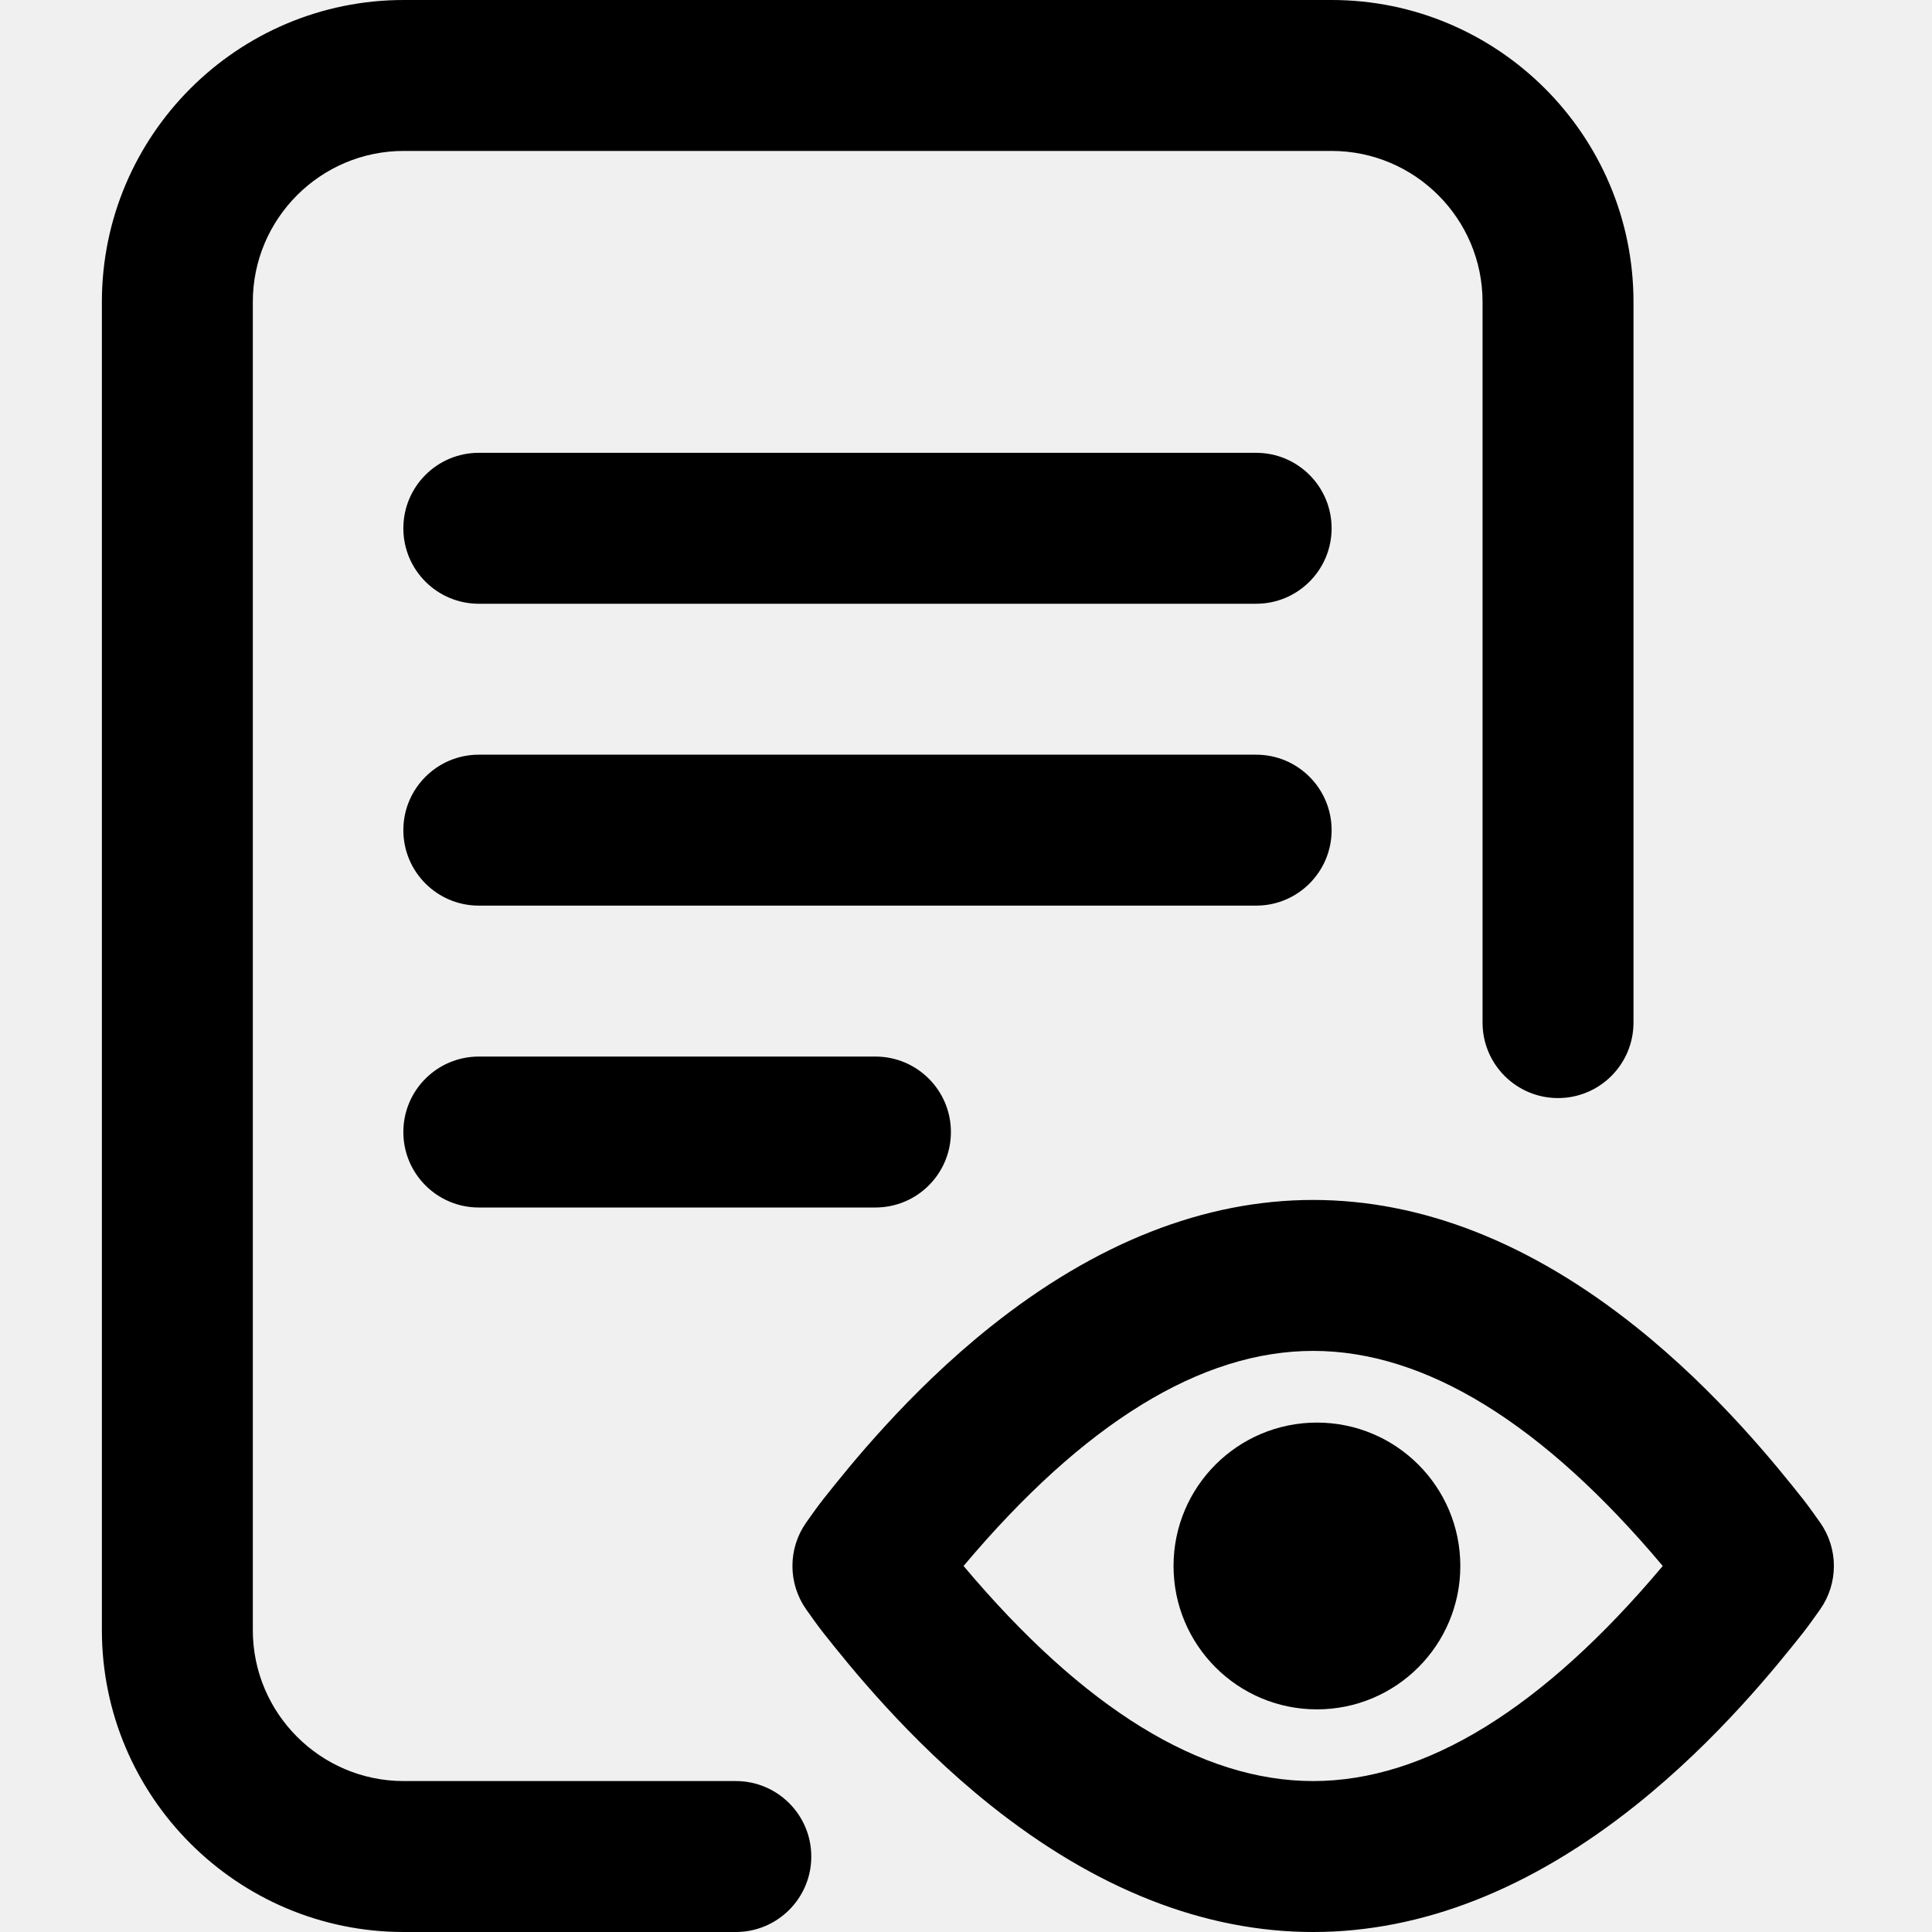
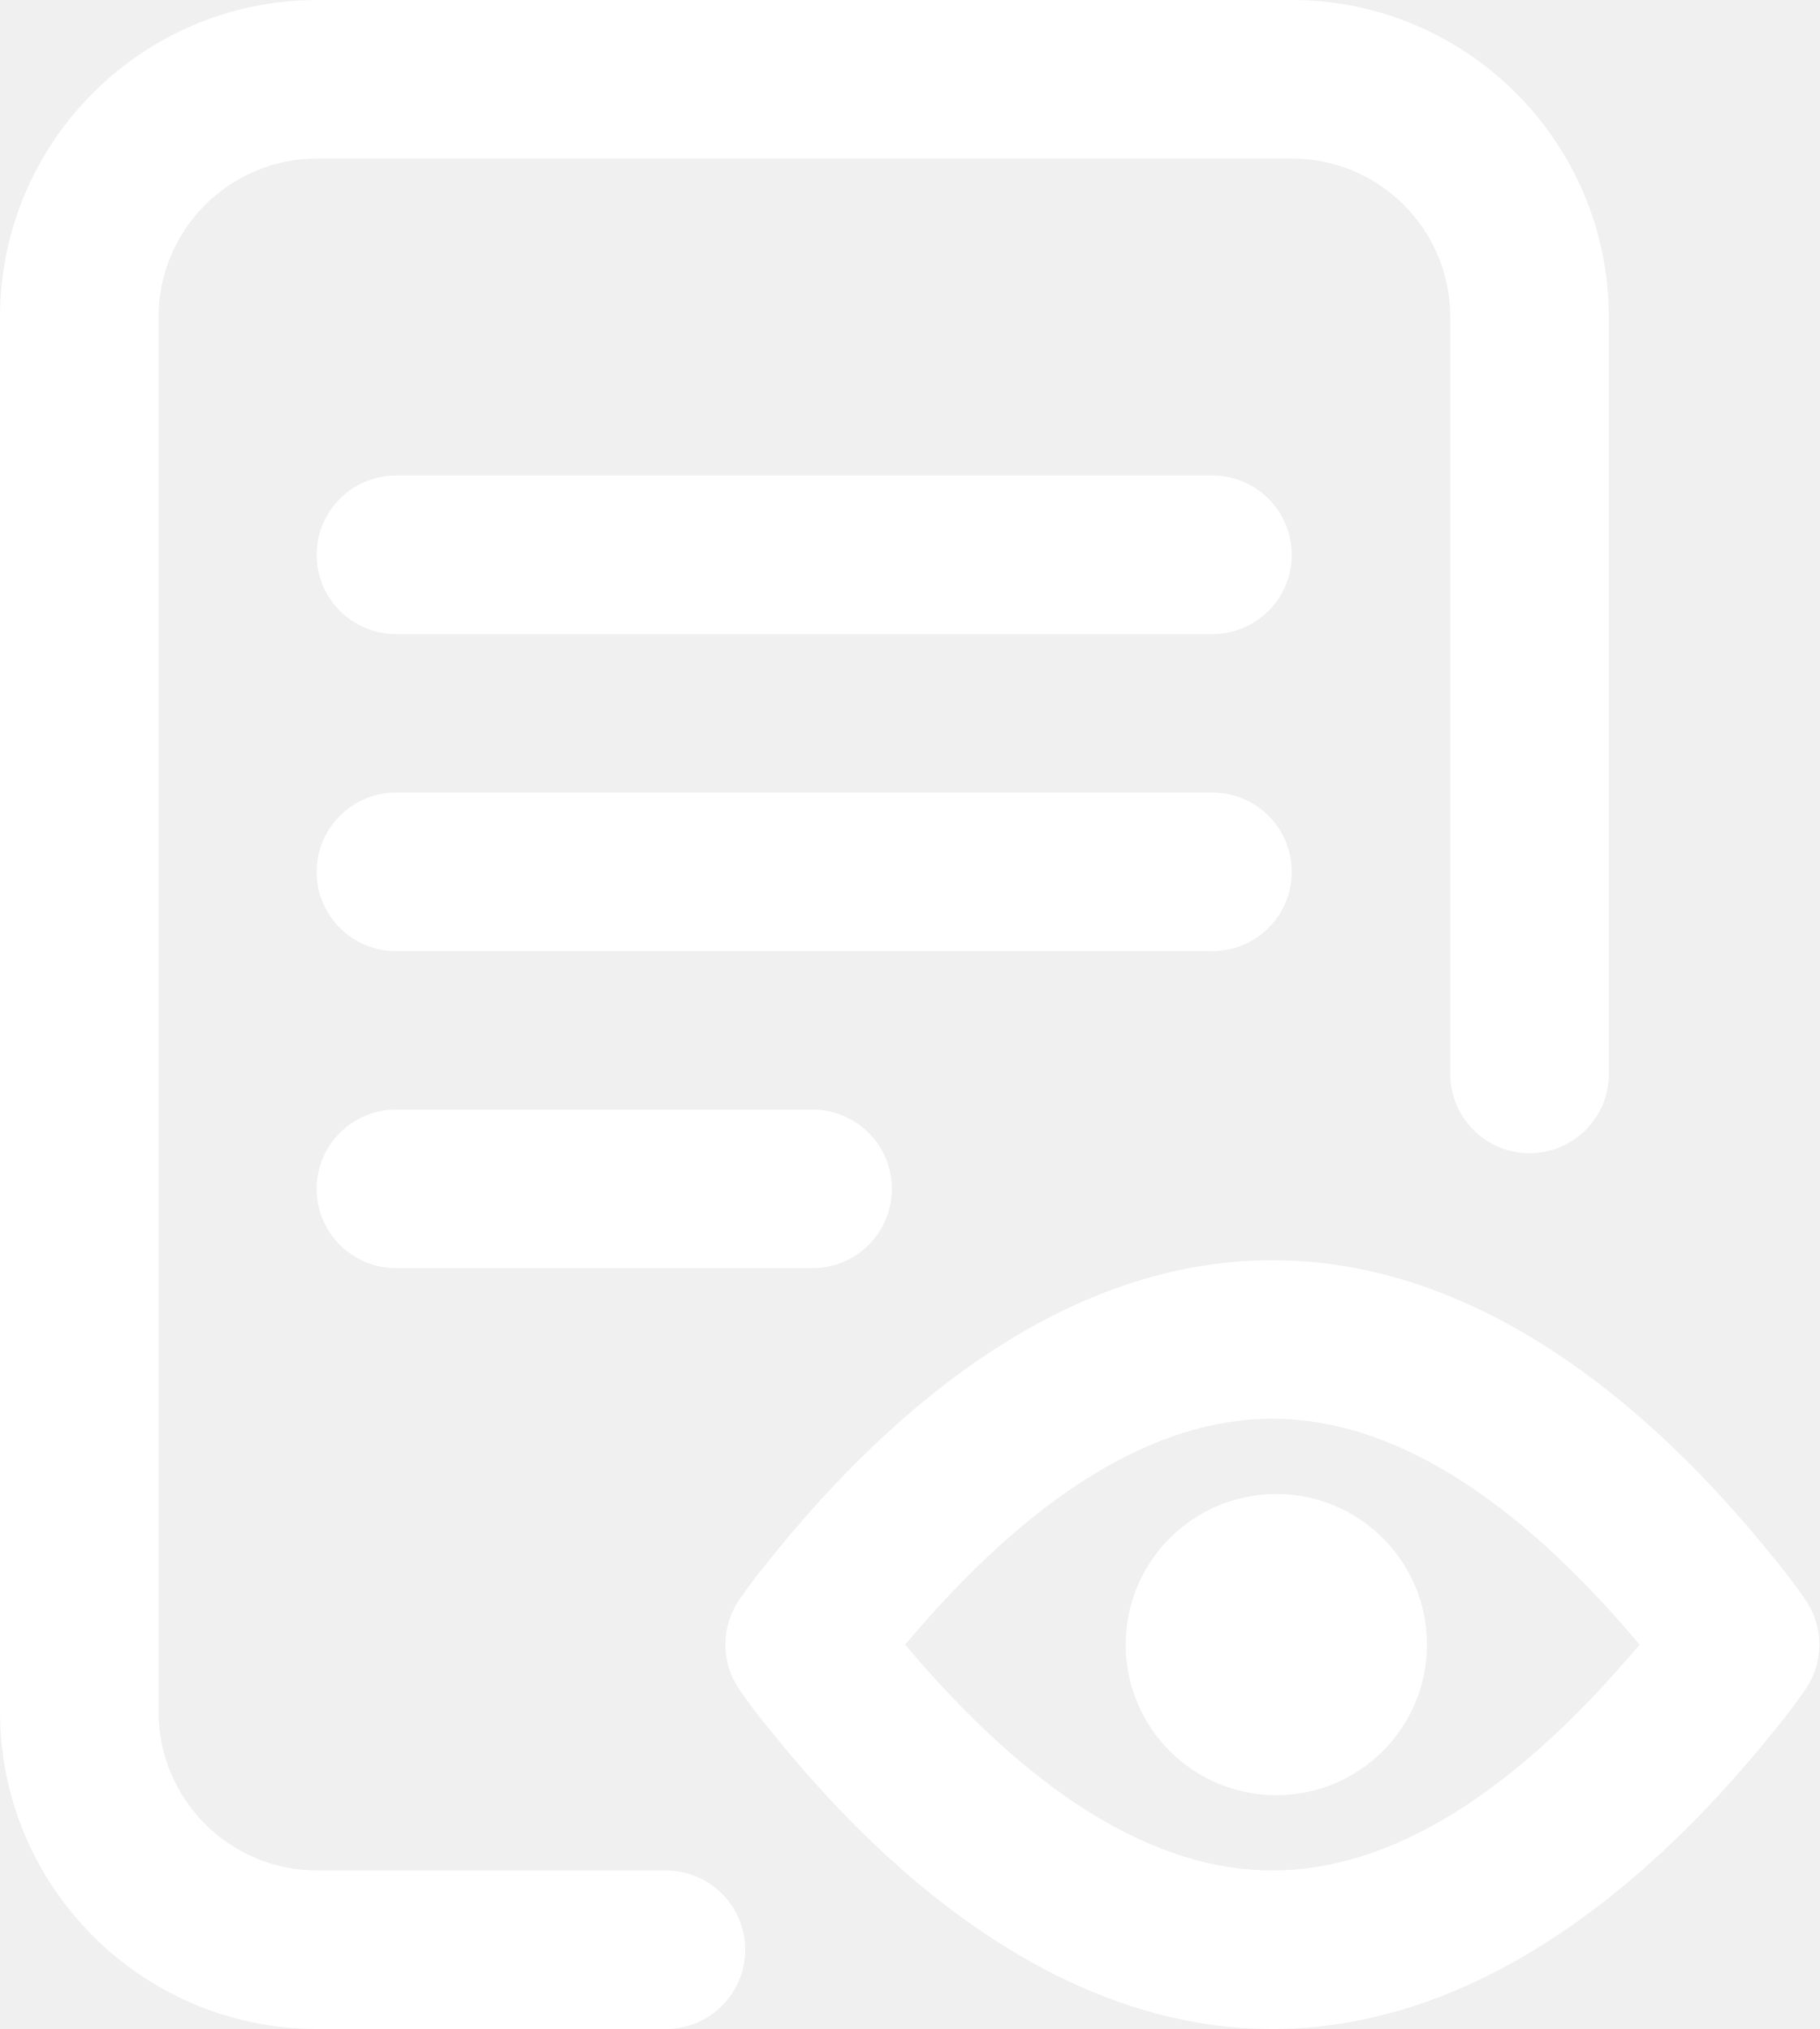
- <svg xmlns="http://www.w3.org/2000/svg" height="512pt" viewBox="-27 0 512 512" width="512pt">
-   <path d="m188 492c0 11.047-8.953 20-20 20h-88c-44.113 0-80-35.887-80-80v-352c0-44.113 35.887-80 80-80h245.891c44.109 0 80 35.887 80 80v191c0 11.047-8.957 20-20 20-11.047 0-20-8.953-20-20v-191c0-22.055-17.945-40-40-40h-245.891c-22.055 0-40 17.945-40 40v352c0 22.055 17.945 40 40 40h88c11.047 0 20 8.953 20 20zm117.891-372h-206c-11.047 0-20 8.953-20 20s8.953 20 20 20h206c11.043 0 20-8.953 20-20s-8.957-20-20-20zm20 100c0-11.047-8.957-20-20-20h-206c-11.047 0-20 8.953-20 20s8.953 20 20 20h206c11.043 0 20-8.953 20-20zm-226 60c-11.047 0-20 8.953-20 20s8.953 20 20 20h105.109c11.047 0 20-8.953 20-20s-8.953-20-20-20zm355.473 146.496c-.703 1.004-3.113 4.414-4.609 6.301-6.699 8.426-22.379 28.148-44.195 45.559-27.973 22.324-56.758 33.645-85.559 33.645s-57.586-11.32-85.559-33.645c-21.816-17.41-37.496-37.137-44.191-45.559-1.5-1.887-3.91-5.301-4.613-6.301-4.848-6.898-4.848-16.098 0-22.996.703-1 3.113-4.414 4.613-6.301 6.695-8.422 22.375-28.145 44.191-45.555 27.973-22.324 56.758-33.645 85.559-33.645s57.586 11.32 85.559 33.645c21.816 17.41 37.496 37.137 44.191 45.559 1.5 1.887 3.91 5.301 4.613 6.301 4.848 6.898 4.848 16.094 0 22.992zm-41.719-11.496c-31.801-37.832-62.938-57-92.645-57-29.703 0-60.844 19.164-92.645 57 31.801 37.832 62.938 57 92.645 57s60.844-19.164 92.645-57zm-91.645-38c-20.988 0-38 17.012-38 38s17.012 38 38 38 38-17.012 38-38-17.012-38-38-38zm0 0" />
+ <svg xmlns="http://www.w3.org/2000/svg" id="Layer_1" data-name="Layer 1" viewBox="0 0 459 512">
+   <defs>
+     <style>.cls-1{fill:#fff;}</style>
+   </defs>
+   <path class="cls-1" d="M215,492a20,20,0,0,1-20,20H107a80.09,80.09,0,0,1-80-80V80A80.09,80.09,0,0,1,107,0H352.89a80.09,80.09,0,0,1,80,80V271a20,20,0,0,1-40,0V80a40,40,0,0,0-40-40H107A40.05,40.05,0,0,0,67,80V432a40.05,40.05,0,0,0,40,40h88A20,20,0,0,1,215,492ZM332.89,120h-206a20,20,0,1,0,0,40h206a20,20,0,0,0,0-40Zm20,100a20,20,0,0,0-20-20h-206a20,20,0,1,0,0,40h206A20,20,0,0,0,352.89,220Zm-226,60a20,20,0,1,0,0,40H232a20,20,0,0,0,0-40ZM482.36,426.5c-.7,1-3.11,4.41-4.61,6.3-6.7,8.42-22.37,28.15-44.19,45.56C405.59,500.68,376.8,512,348,512s-57.59-11.32-85.56-33.64C240.63,461,225,441.22,218.25,432.8c-1.5-1.89-3.91-5.3-4.61-6.3a20,20,0,0,1,0-23c.7-1,3.11-4.41,4.61-6.3,6.7-8.42,22.38-28.15,44.19-45.56C290.41,329.32,319.2,318,348,318s57.59,11.32,85.56,33.64c21.82,17.41,37.49,37.14,44.19,45.56,1.5,1.89,3.91,5.3,4.61,6.3A20,20,0,0,1,482.36,426.5ZM440.64,415c-31.8-37.83-62.93-57-92.64-57s-60.84,19.16-92.64,57c31.8,37.83,62.93,57,92.64,57S408.84,452.84,440.64,415ZM349,377a38,38,0,1,0,38,38A38,38,0,0,0,349,377Z" transform="translate(-27)" />
</svg>
